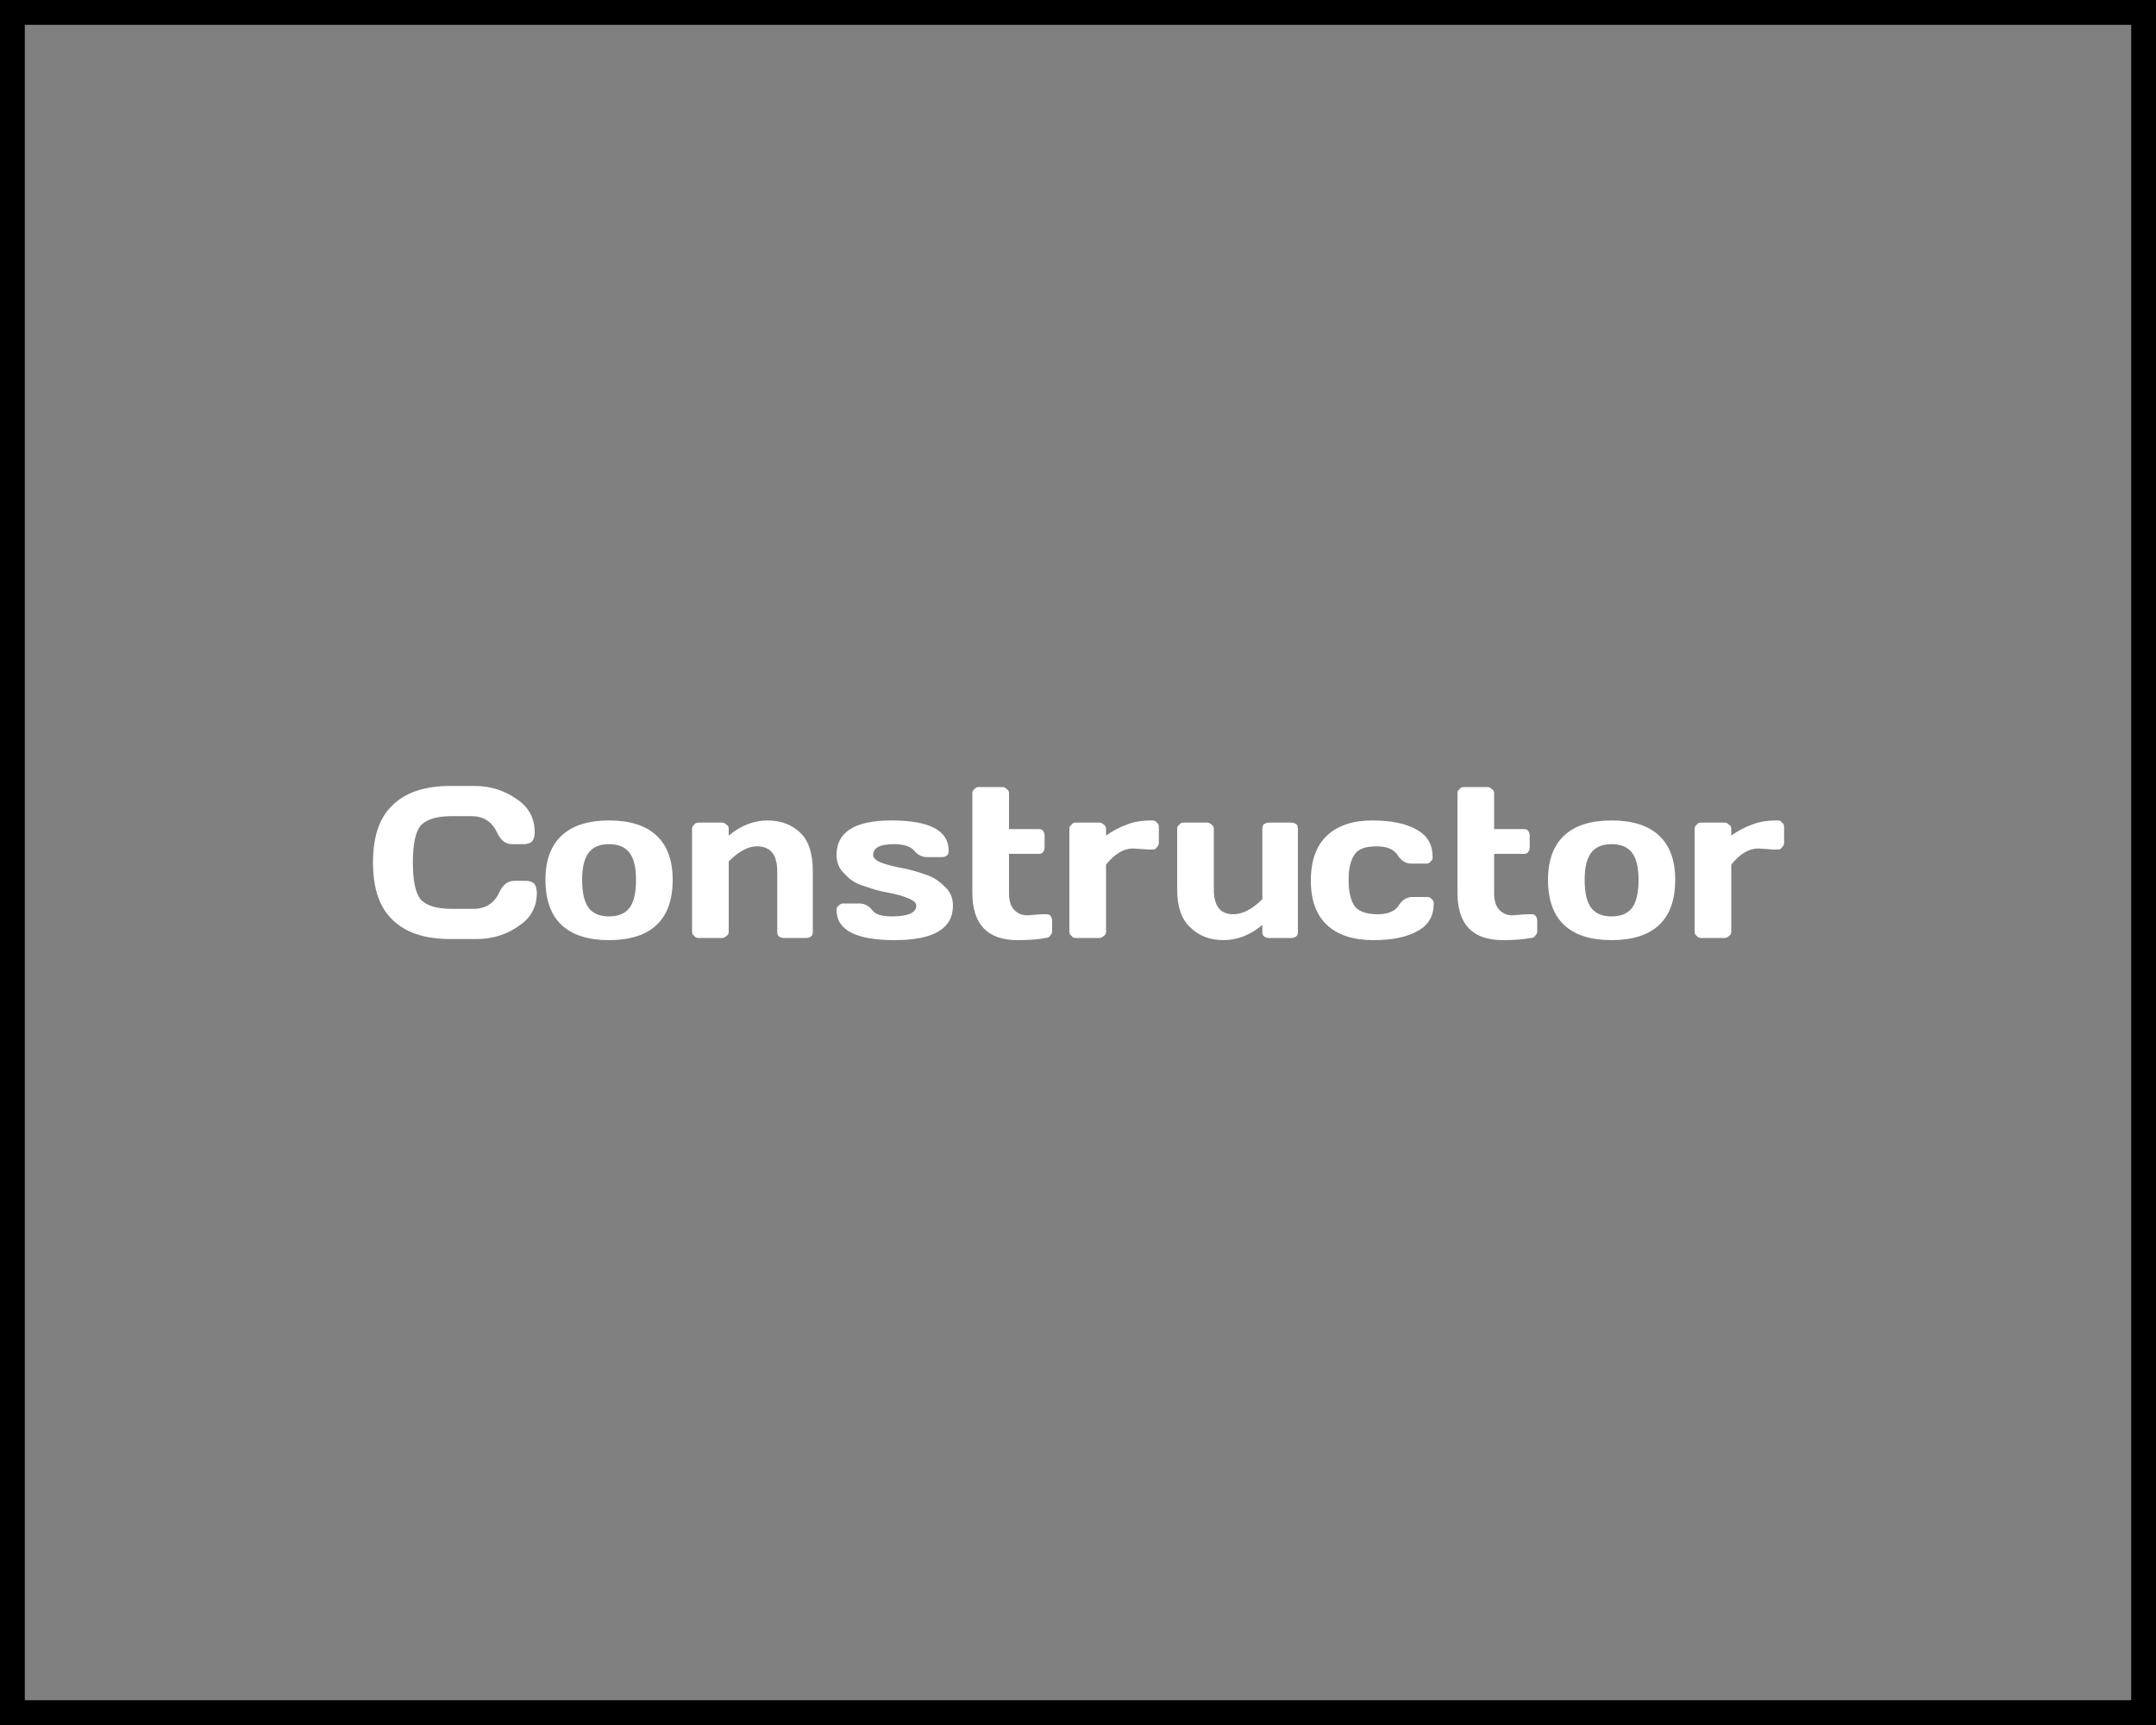
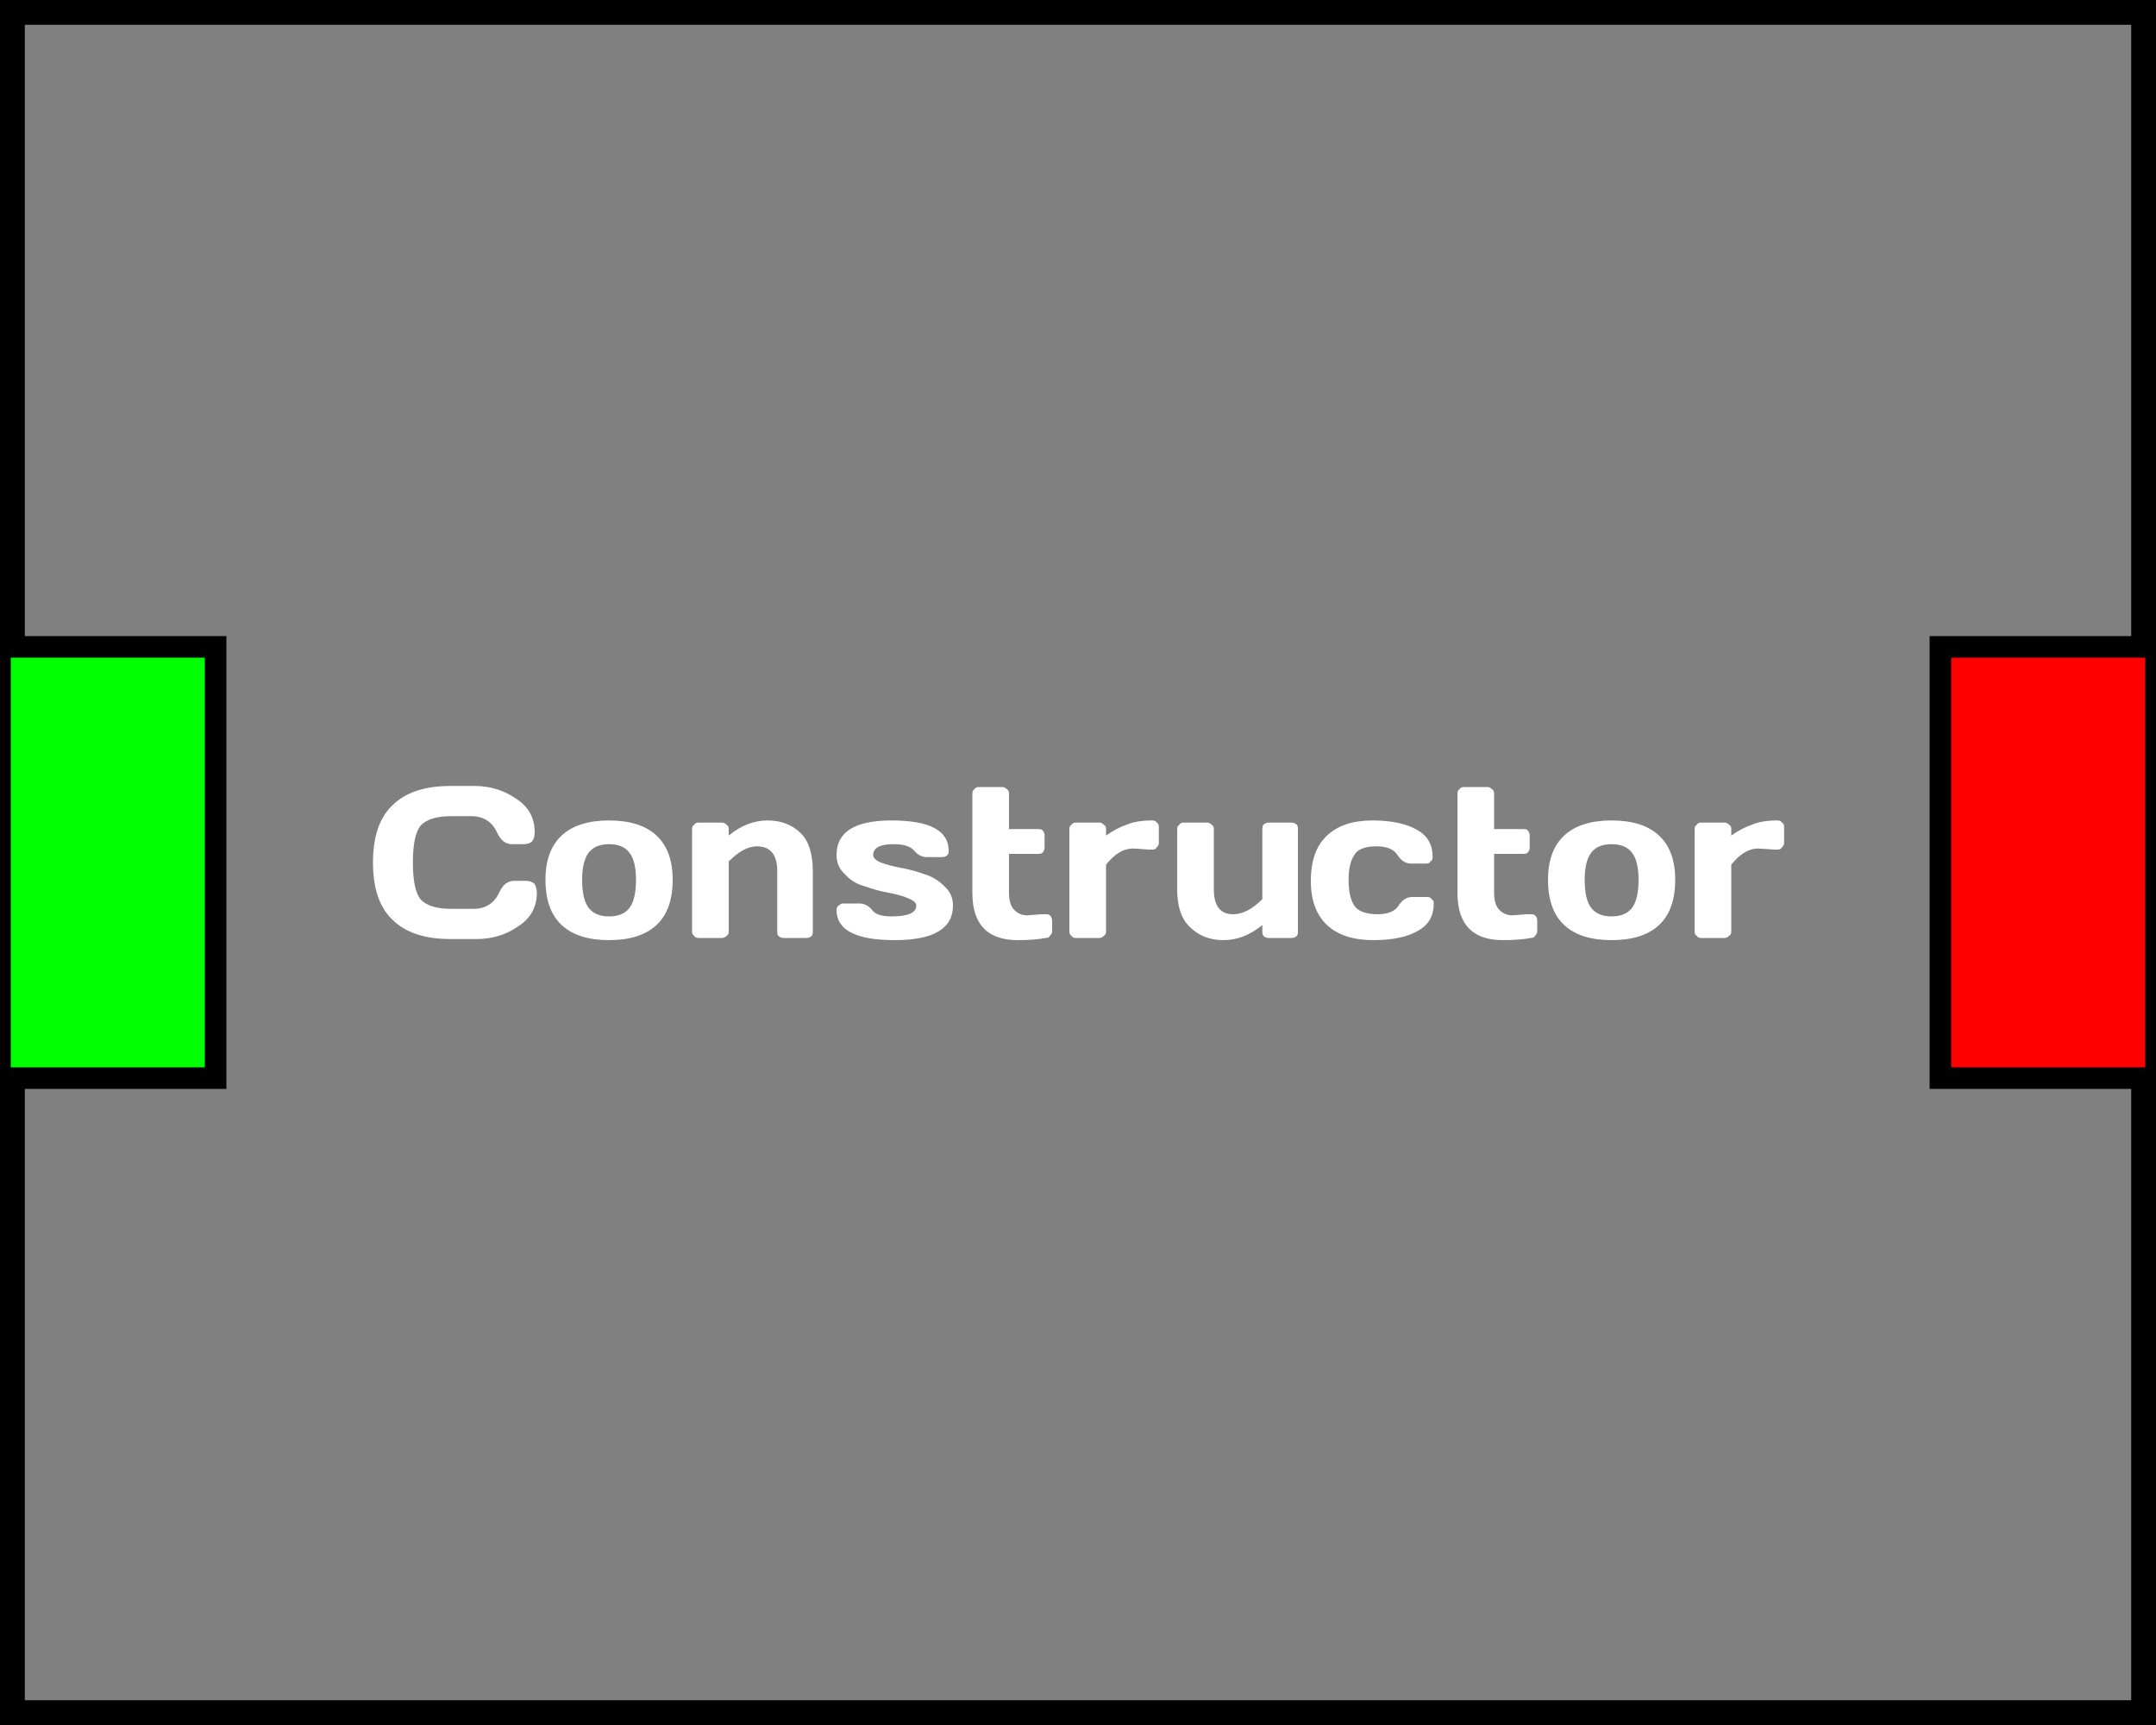
<svg xmlns="http://www.w3.org/2000/svg" version="1.2" viewBox="0 0 200 160" width="200" height="160">
  <style>
		.s0 { fill: #808080;stroke: #000000;stroke-miterlimit:100;stroke-width: 4.6 } 
- 		.s1 { fill: #ffffff } 
+ 		.s1 { fill: #00ff00;stroke: #000000;stroke-miterlimit:100;stroke-width: 2 } 
+ 		.s2 { fill: #ff0000;stroke: #000000;stroke-miterlimit:100;stroke-width: 2 } 
+ 		.s3 { fill: #ffffff } 
	</style>
  <path id="Shape 1" fill-rule="evenodd" class="s0" d="m200 160h-200v-160h200z" />
-   <path id="Constructor" class="s1" d="m36.4 85.3q-1.8-1.7-1.8-5.3 0-3.6 1.8-5.3 1.8-1.8 5.4-1.8h2.2q2.2 0 3.9 1.2 1.7 1.1 1.7 3.1 0 0.6-0.3 0.9-0.3 0.2-0.7 0.2h-1.1q-0.9 0-1.4-1.1-0.7-1.5-2.4-1.5h-1.8q-2.1 0-2.9 0.9-0.7 0.9-0.7 3.4 0 2.5 0.7 3.4 0.8 0.9 2.9 0.9h2q1.7 0 2.4-1.5 0.5-1.1 1.4-1.1h1.1q0.5 0 0.8 0.3 0.2 0.4 0.2 0.8 0 2-1.7 3.1-1.7 1.2-3.9 1.2h-2.4q-3.6 0-5.4-1.8zm15.7 0.5q-1.5-1.4-1.5-4.2 0-2.7 1.5-4.1 1.5-1.4 4.4-1.4 2.9 0 4.4 1.4 1.5 1.4 1.5 4.1 0 2.8-1.5 4.2-1.5 1.4-4.4 1.4-2.9 0-4.4-1.4zm2.5-6.7q-0.6 0.8-0.6 2.5 0 1.8 0.6 2.6 0.6 0.8 1.9 0.8 1.3 0 1.9-0.8 0.6-0.8 0.6-2.6 0-1.7-0.6-2.5-0.6-0.8-1.9-0.8-1.3 0-1.9 0.8zm9.6 7.3v-9.5q0-0.3 0.2-0.4 0.1-0.2 0.4-0.2h2.2q0.2 0 0.4 0.2 0.2 0.1 0.2 0.4v0.6q1.7-1.4 3.6-1.4 1.9 0 3.1 1.2 1.1 1.1 1.1 3.5v5.6q0 0.3-0.1 0.4-0.2 0.2-0.5 0.2h-2.1q-0.3 0-0.5-0.2-0.1-0.1-0.1-0.4v-5.6q0-2.3-1.9-2.3-1.2 0-2.6 1.4v6.5q0 0.3-0.2 0.4-0.2 0.2-0.4 0.2h-2.2q-0.3 0-0.4-0.2-0.2-0.1-0.2-0.4zm13.4-7.1q0-3.2 5.1-3.2 5.3 0 5.3 2.8 0 0.3-0.1 0.4-0.2 0.2-0.5 0.2h-1.4q-0.7 0-1.2-0.6-0.5-0.6-1.9-0.6-1.9 0-1.9 1 0 0.4 0.7 0.7 0.8 0.3 1.9 0.5 1.1 0.2 2.2 0.6 1 0.3 1.8 1.1 0.8 0.7 0.8 1.8 0 3.2-5.4 3.2-5.4 0-5.4-2.8 0-0.3 0.2-0.4 0.2-0.2 0.4-0.2h1.5q0.7 0 1.2 0.6 0.4 0.6 1.8 0.6 2.3 0 2.3-1 0-0.4-0.8-0.7-0.7-0.3-1.8-0.5-1.1-0.2-2.2-0.6-1.1-0.3-1.8-1.1-0.8-0.7-0.8-1.8zm17.7 5.6l1.3-0.1h0.4q0.3 0 0.4 0.1 0.2 0.2 0.2 0.5v1q0 0.2-0.2 0.4-0.1 0.2-0.4 0.2-1 0.2-2.6 0.2-4.2 0-4.2-4.4v-9.2q0-0.3 0.2-0.4 0.1-0.2 0.4-0.2h2.2q0.2 0 0.4 0.2 0.2 0.1 0.2 0.4v3.3h2.7q0.3 0 0.4 0.1 0.2 0.2 0.2 0.5v1.1q0 0.3-0.2 0.5-0.1 0.1-0.4 0.1h-2.7v3.6q0 1 0.4 1.5 0.5 0.6 1.3 0.6zm11.6-6.1h-0.3l-1.5-0.1q-1.3 0-2.5 1.5v6.2q0 0.3-0.2 0.4-0.2 0.2-0.4 0.2h-2.2q-0.3 0-0.4-0.2-0.2-0.1-0.2-0.4v-9.5q0-0.3 0.2-0.4 0.1-0.2 0.4-0.2h2.2q0.2 0 0.4 0.2 0.2 0.1 0.2 0.4v0.6q1-0.7 1.9-1 0.9-0.4 2.4-0.4 0.3 0 0.4 0.2 0.2 0.1 0.2 0.4v1.5q0 0.2-0.2 0.4-0.1 0.2-0.4 0.2zm2.3 3.7v-5.6q0-0.3 0.2-0.4 0.1-0.2 0.4-0.2h2.2q0.2 0 0.4 0.2 0.2 0.1 0.2 0.4v5.6q0 2.3 1.8 2.3 1.3 0 2.7-1.4v-6.5q0-0.3 0.1-0.4 0.2-0.2 0.5-0.2h2.1q0.3 0 0.5 0.2 0.1 0.1 0.1 0.4v9.5q0 0.3-0.1 0.4-0.2 0.2-0.5 0.2h-2.1q-0.3 0-0.5-0.2-0.1-0.1-0.1-0.4v-0.6q-1.7 1.4-3.6 1.4-1.9 0-3.1-1.2-1.2-1.1-1.2-3.5zm18.2 4.7q-2.8 0-4.3-1.4-1.5-1.4-1.5-4.1 0-2.8 1.5-4.2 1.5-1.4 4.2-1.4 2.7 0 4.2 0.9 1.4 0.8 1.4 2.5 0 0.3-0.2 0.4-0.1 0.2-0.4 0.2h-1.4q-0.7 0-1.2-0.7-0.5-0.9-2-0.9-1.5 0-2 0.7-0.6 0.8-0.6 2.4 0 1.7 0.6 2.5 0.6 0.7 2.1 0.7 1.5 0 2-0.9 0.5-0.7 1.2-0.7h1.4q0.3 0 0.4 0.2 0.2 0.1 0.2 0.4 0 1.7-1.4 2.5-1.5 0.9-4.2 0.9zm12.9-2.3l1.3-0.1h0.4q0.3 0 0.4 0.1 0.2 0.2 0.2 0.5v1q0 0.2-0.2 0.4-0.1 0.2-0.4 0.2-1 0.2-2.6 0.2-4.2 0-4.2-4.4v-9.2q0-0.3 0.2-0.4 0.1-0.2 0.4-0.2h2.2q0.2 0 0.4 0.2 0.2 0.1 0.2 0.4v3.3h2.7q0.3 0 0.4 0.1 0.2 0.2 0.2 0.5v1.1q0 0.3-0.2 0.5-0.1 0.1-0.4 0.1h-2.7v3.6q0 1 0.4 1.5 0.5 0.6 1.3 0.6zm4.8 0.9q-1.5-1.4-1.5-4.2 0-2.7 1.5-4.1 1.5-1.4 4.4-1.4 2.9 0 4.4 1.4 1.5 1.4 1.5 4.1 0 2.8-1.5 4.2-1.5 1.4-4.4 1.4-2.9 0-4.4-1.4zm2.5-6.7q-0.6 0.8-0.6 2.5 0 1.8 0.6 2.6 0.6 0.8 1.9 0.8 1.3 0 1.9-0.8 0.6-0.8 0.6-2.6 0-1.7-0.6-2.5-0.6-0.8-1.9-0.8-1.3 0-1.9 0.8zm17.3-0.3h-0.3l-1.5-0.1q-1.3 0-2.5 1.5v6.2q0 0.3-0.2 0.4-0.2 0.2-0.4 0.2h-2.2q-0.3 0-0.4-0.2-0.2-0.1-0.2-0.4v-9.5q0-0.3 0.2-0.4 0.1-0.2 0.4-0.2h2.2q0.2 0 0.4 0.2 0.2 0.1 0.2 0.4v0.6q1-0.7 1.9-1 0.9-0.4 2.4-0.4 0.3 0 0.4 0.2 0.2 0.1 0.2 0.4v1.5q0 0.2-0.2 0.4-0.1 0.2-0.4 0.2z" />
+   <path id="Shape 2" fill-rule="evenodd" class="s1" d="m20 60v40h-20v-40z" />
+   <path id="Shape 2 copy" fill-rule="evenodd" class="s2" d="m200 60v40h-20v-40z" />
+   <path id="Constructor" class="s3" d="m36.4 85.3q-1.8-1.7-1.8-5.3 0-3.6 1.8-5.3 1.8-1.8 5.4-1.8h2.2q2.2 0 3.9 1.2 1.7 1.1 1.7 3.1 0 0.6-0.3 0.9-0.3 0.2-0.7 0.2h-1.1q-0.9 0-1.4-1.1-0.7-1.5-2.4-1.5h-1.8q-2.1 0-2.9 0.9-0.7 0.9-0.7 3.4 0 2.5 0.7 3.4 0.8 0.9 2.9 0.9h2q1.7 0 2.4-1.5 0.5-1.1 1.4-1.1h1.1q0.5 0 0.8 0.3 0.2 0.4 0.2 0.8 0 2-1.7 3.1-1.7 1.2-3.9 1.2h-2.4q-3.6 0-5.4-1.8zm15.7 0.5q-1.5-1.4-1.5-4.2 0-2.7 1.5-4.1 1.5-1.4 4.4-1.4 2.9 0 4.4 1.4 1.5 1.4 1.5 4.1 0 2.8-1.5 4.2-1.5 1.4-4.4 1.4-2.9 0-4.4-1.4zm2.5-6.7q-0.6 0.8-0.6 2.5 0 1.8 0.6 2.6 0.6 0.8 1.9 0.8 1.3 0 1.9-0.8 0.6-0.8 0.6-2.6 0-1.7-0.6-2.5-0.6-0.8-1.9-0.8-1.3 0-1.9 0.8zm9.6 7.3v-9.5q0-0.3 0.2-0.4 0.1-0.2 0.4-0.2h2.2q0.2 0 0.4 0.2 0.2 0.1 0.2 0.4v0.6q1.7-1.4 3.6-1.4 1.9 0 3.1 1.2 1.1 1.1 1.1 3.5v5.6q0 0.3-0.1 0.4-0.2 0.2-0.5 0.2h-2.1q-0.3 0-0.5-0.2-0.1-0.1-0.1-0.4v-5.6q0-2.3-1.9-2.3-1.2 0-2.6 1.4v6.5q0 0.3-0.2 0.4-0.2 0.2-0.4 0.2h-2.2q-0.3 0-0.4-0.2-0.2-0.1-0.2-0.4zm13.4-7.1q0-3.2 5.1-3.2 5.3 0 5.3 2.8 0 0.3-0.1 0.4-0.2 0.2-0.5 0.2h-1.4q-0.7 0-1.2-0.6-0.5-0.6-1.9-0.6-1.9 0-1.9 1 0 0.4 0.7 0.7 0.8 0.3 1.9 0.5 1.1 0.2 2.2 0.6 1 0.3 1.8 1.1 0.8 0.7 0.8 1.8 0 3.2-5.4 3.2-5.4 0-5.4-2.8 0-0.3 0.2-0.4 0.2-0.2 0.4-0.2h1.5q0.7 0 1.2 0.6 0.4 0.6 1.8 0.6 2.3 0 2.3-1 0-0.4-0.8-0.7-0.7-0.3-1.8-0.5-1.1-0.2-2.2-0.6-1.1-0.3-1.8-1.1-0.8-0.7-0.8-1.8zm17.7 5.6l1.3-0.1h0.4q0.3 0 0.4 0.1 0.2 0.2 0.2 0.5v1q0 0.2-0.2 0.4-0.1 0.2-0.4 0.2-1 0.2-2.6 0.2-4.2 0-4.2-4.4v-9.2q0-0.3 0.2-0.4 0.1-0.2 0.4-0.2h2.2q0.2 0 0.4 0.2 0.2 0.1 0.2 0.4v3.3h2.7q0.3 0 0.4 0.1 0.2 0.2 0.2 0.5v1.1q0 0.3-0.2 0.5-0.1 0.1-0.4 0.1h-2.7v3.6q0 1 0.4 1.5 0.5 0.6 1.3 0.6zm11.6-6.1h-0.3l-1.5-0.1q-1.3 0-2.5 1.5v6.2q0 0.3-0.2 0.4-0.2 0.2-0.4 0.2h-2.2q-0.3 0-0.4-0.2-0.2-0.1-0.2-0.4v-9.5q0-0.3 0.2-0.4 0.1-0.2 0.4-0.2h2.2q0.2 0 0.4 0.2 0.2 0.1 0.2 0.4v0.6q1-0.7 1.9-1 0.9-0.4 2.4-0.4 0.3 0 0.4 0.2 0.2 0.1 0.2 0.4v1.5q0 0.2-0.2 0.4-0.1 0.2-0.4 0.2zm2.3 3.7v-5.6q0-0.3 0.2-0.4 0.1-0.2 0.4-0.2h2.2q0.2 0 0.4 0.2 0.2 0.1 0.2 0.4v5.6q0 2.3 1.8 2.3 1.3 0 2.7-1.4v-6.5q0-0.3 0.1-0.4 0.2-0.2 0.5-0.2h2.1q0.3 0 0.5 0.2 0.1 0.1 0.1 0.4v9.5q0 0.3-0.1 0.4-0.2 0.2-0.5 0.2h-2.1q-0.3 0-0.5-0.2-0.1-0.1-0.1-0.4v-0.6q-1.7 1.4-3.6 1.4-1.9 0-3.1-1.2-1.2-1.1-1.2-3.5zm18.2 4.7q-2.8 0-4.3-1.4-1.5-1.4-1.5-4.1 0-2.8 1.5-4.2 1.5-1.4 4.2-1.4 2.7 0 4.2 0.9 1.4 0.8 1.4 2.5 0 0.3-0.2 0.4-0.1 0.2-0.4 0.2h-1.4q-0.7 0-1.2-0.7-0.5-0.9-2-0.9-1.5 0-2 0.7-0.6 0.8-0.6 2.4 0 1.7 0.6 2.5 0.6 0.7 2.1 0.7 1.5 0 2-0.9 0.5-0.7 1.2-0.7h1.4q0.3 0 0.4 0.2 0.2 0.1 0.2 0.4 0 1.7-1.4 2.5-1.5 0.9-4.2 0.9zm12.9-2.3l1.3-0.1h0.4q0.3 0 0.4 0.1 0.2 0.2 0.2 0.5v1q0 0.2-0.2 0.4-0.1 0.2-0.4 0.2-1 0.2-2.6 0.2-4.2 0-4.2-4.4v-9.2q0-0.3 0.2-0.4 0.1-0.2 0.4-0.2h2.2q0.2 0 0.4 0.2 0.2 0.1 0.2 0.4v3.3h2.7q0.3 0 0.4 0.1 0.2 0.2 0.2 0.5v1.1q0 0.3-0.2 0.5-0.1 0.1-0.4 0.1h-2.7v3.6q0 1 0.4 1.5 0.5 0.6 1.3 0.6zm4.8 0.9q-1.5-1.4-1.5-4.2 0-2.7 1.5-4.1 1.5-1.4 4.4-1.4 2.9 0 4.4 1.4 1.5 1.4 1.5 4.1 0 2.8-1.5 4.2-1.5 1.4-4.4 1.4-2.9 0-4.4-1.4zm2.5-6.7q-0.6 0.8-0.6 2.5 0 1.8 0.6 2.6 0.6 0.8 1.9 0.8 1.3 0 1.9-0.8 0.6-0.8 0.6-2.6 0-1.7-0.6-2.5-0.6-0.8-1.9-0.8-1.3 0-1.9 0.8zm17.3-0.3h-0.3l-1.5-0.1q-1.3 0-2.5 1.5v6.2q0 0.3-0.2 0.4-0.2 0.2-0.4 0.2h-2.2q-0.3 0-0.4-0.2-0.2-0.1-0.2-0.4v-9.5q0-0.3 0.2-0.4 0.1-0.2 0.4-0.2h2.2q0.2 0 0.4 0.2 0.2 0.1 0.2 0.4v0.6q1-0.7 1.9-1 0.9-0.4 2.4-0.4 0.3 0 0.4 0.2 0.2 0.1 0.2 0.4v1.5q0 0.2-0.2 0.4-0.1 0.2-0.4 0.2z" />
</svg>
